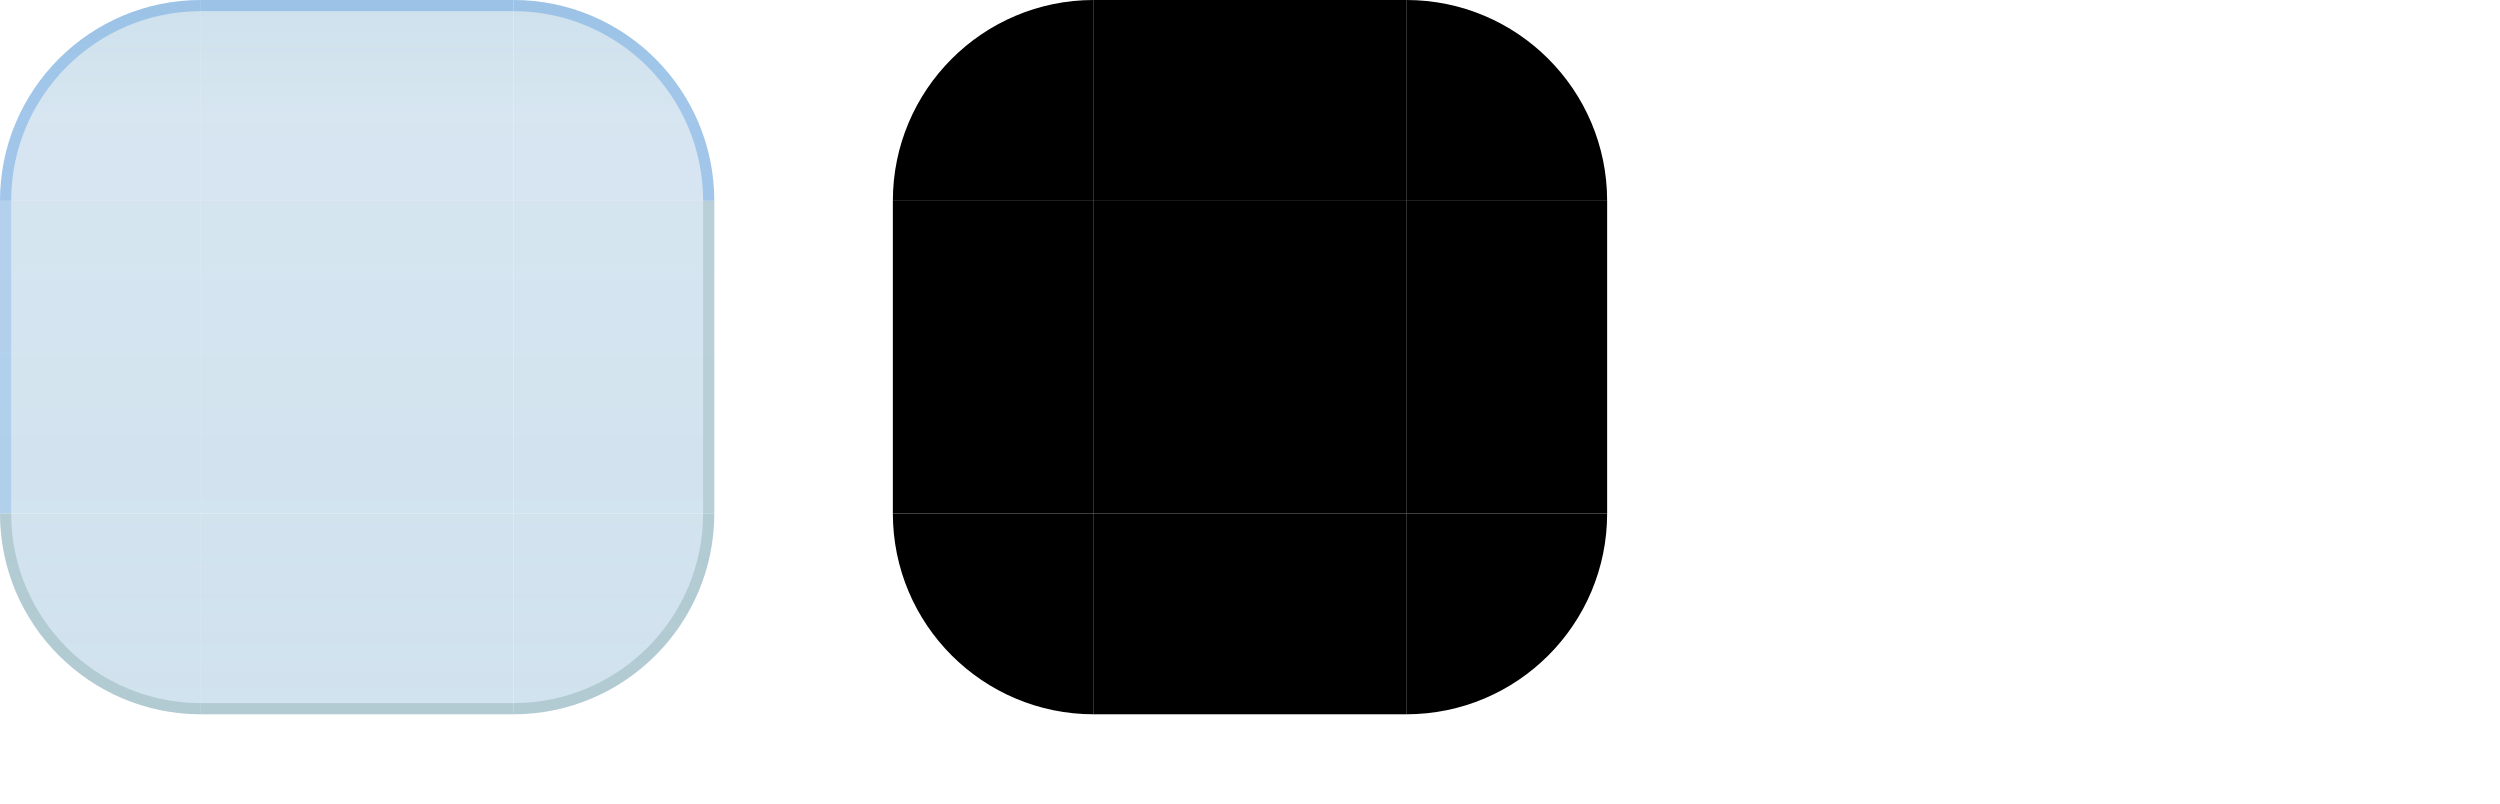
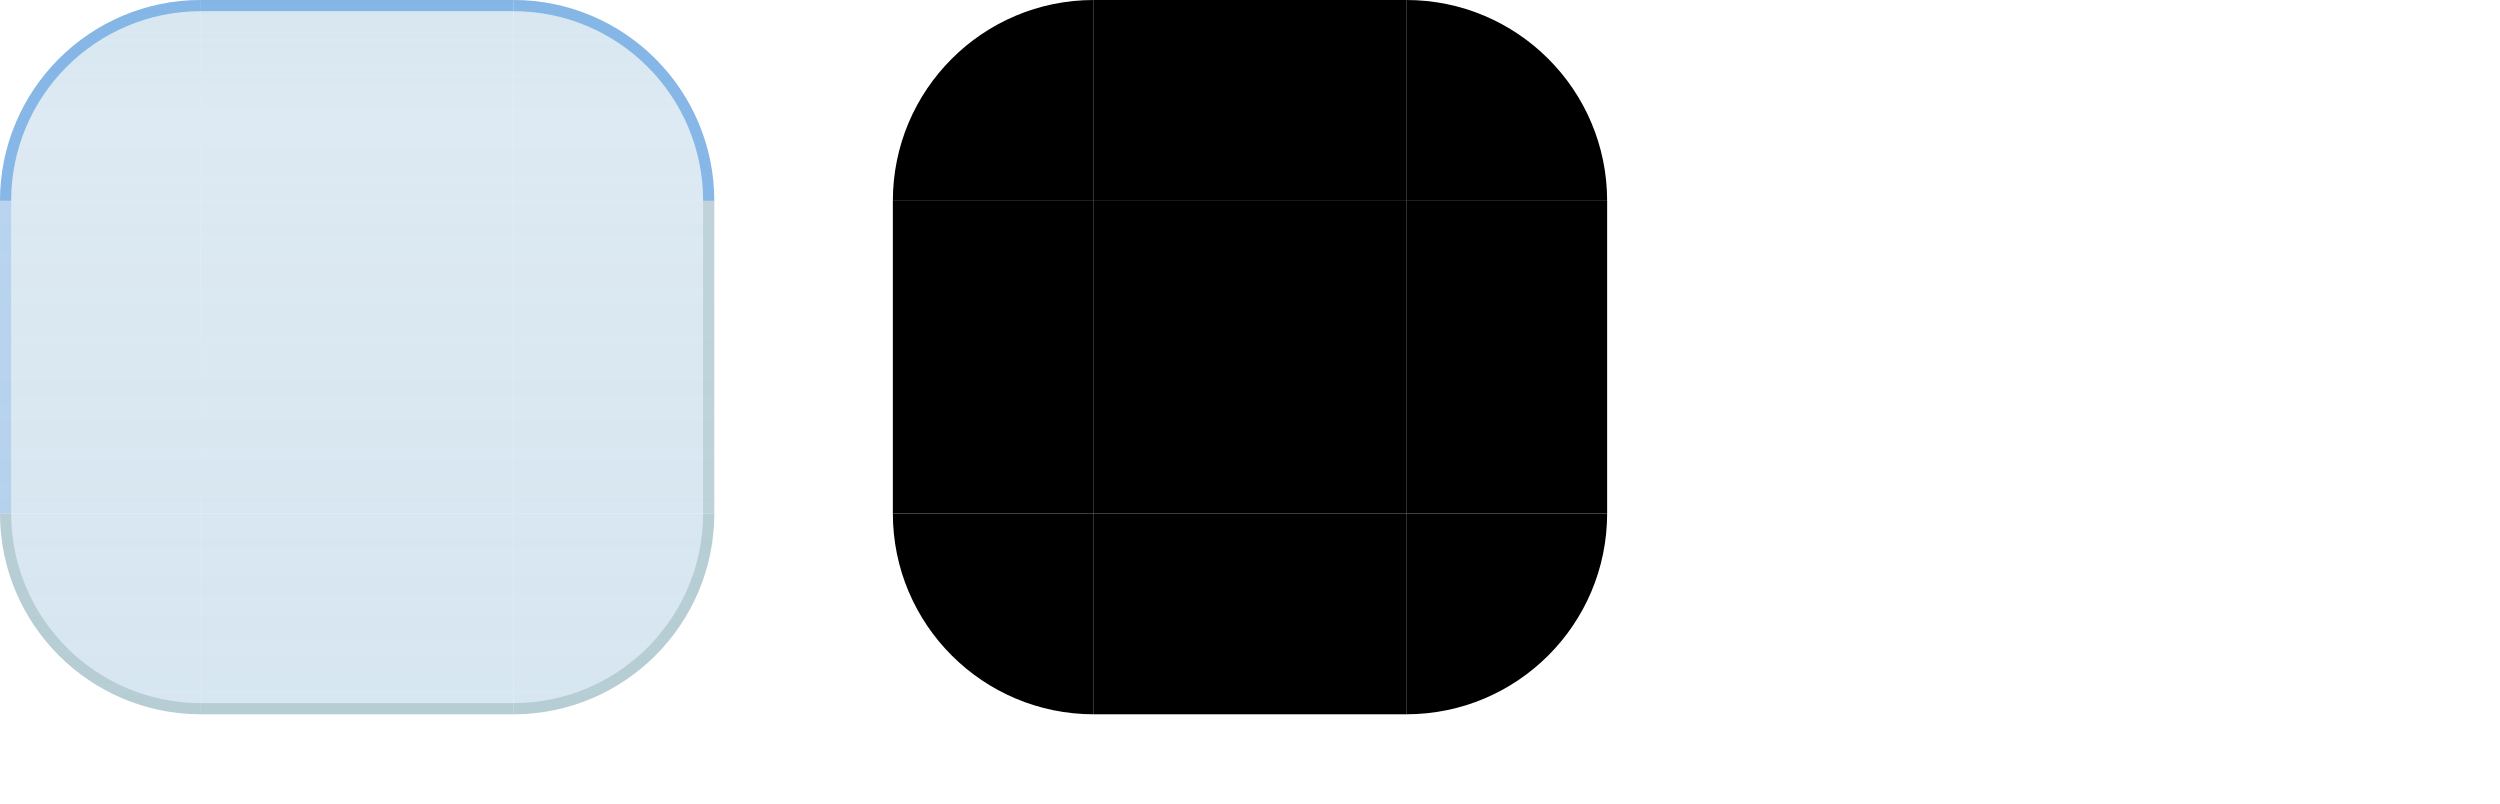
<svg xmlns="http://www.w3.org/2000/svg" width="224" height="72" viewBox="0 0 224 72">
  <style id="current-color-scheme" type="text/css">
    .ColorScheme-Background { color: #C6DCE9; }
    .ColorScheme-Highlight  { color: #0E63C4; }
    .ColorScheme-Text       { color: #17302E; }
  </style>
  <defs>
    <linearGradient id="ui2-dialog-glass" gradientUnits="userSpaceOnUse" x1="0" y1="0" x2="0" y2="64">
-       <stop offset="0" stop-color="#C6DCE9" stop-opacity="0.86" />
-       <stop offset="0.16" stop-color="#D1E2EF" stop-opacity="0.88" />
-       <stop offset="0.72" stop-color="#CDE0ED" stop-opacity="0.90" />
-       <stop offset="1" stop-color="#CDE0ED" stop-opacity="0.92" />
+       <stop offset="0" stop-color="#C6DCE9" stop-opacity="0.70" />
+       <stop offset="0.16" stop-color="#D1E2EF" stop-opacity="0.74" />
+       <stop offset="0.72" stop-color="#CDE0ED" stop-opacity="0.78" />
+       <stop offset="1" stop-color="#CDE0ED" stop-opacity="0.80" />
    </linearGradient>
  </defs>
  <g id="topleft">
    <path d="M0 18A18 18 0 0 1 18 0V18Z" fill="url(#ui2-dialog-glass)" />
-     <path d="M0 18A18 18 0 0 1 18 0V1A17 17 0 0 0 1 18Z" fill="#1A76D8" fill-opacity="0.28" />
+     <path d="M0 18A18 18 0 0 1 18 0V1A17 17 0 0 0 1 18Z" fill="#1A76D8" fill-opacity="0.44" />
  </g>
  <g id="topright">
    <path d="M46 0A18 18 0 0 1 64 18H46Z" fill="url(#ui2-dialog-glass)" />
-     <path d="M46 0A18 18 0 0 1 64 18H63A17 17 0 0 0 46 1Z" fill="#1A76D8" fill-opacity="0.28" />
+     <path d="M46 0A18 18 0 0 1 64 18H63A17 17 0 0 0 46 1Z" fill="#1A76D8" fill-opacity="0.44" />
  </g>
  <g id="bottomleft">
    <path d="M18 64A18 18 0 0 1 0 46H18Z" fill="url(#ui2-dialog-glass)" />
    <path d="M18 64A18 18 0 0 1 0 46H1A17 17 0 0 0 18 63Z" fill="#527F79" fill-opacity="0.24" />
  </g>
  <g id="bottomright">
    <path d="M64 46A18 18 0 0 1 46 64V46Z" fill="url(#ui2-dialog-glass)" />
    <path d="M64 46A18 18 0 0 1 46 64V63A17 17 0 0 0 63 46Z" fill="#527F79" fill-opacity="0.24" />
  </g>
  <g id="top">
    <rect x="18" width="28" height="18" fill="url(#ui2-dialog-glass)" />
-     <rect x="18" width="28" height="1" fill="#1A76D8" fill-opacity="0.28" />
+     <rect x="18" width="28" height="1" fill="#1A76D8" fill-opacity="0.44" />
  </g>
  <g id="bottom">
    <rect x="18" y="46" width="28" height="18" fill="url(#ui2-dialog-glass)" />
    <rect x="18" y="63" width="28" height="1" fill="#527F79" fill-opacity="0.24" />
  </g>
  <g id="left">
    <rect y="18" width="18" height="28" fill="url(#ui2-dialog-glass)" />
    <rect y="18" width="1" height="28" fill="#1A76D8" fill-opacity="0.18" />
  </g>
  <g id="right">
    <rect x="46" y="18" width="18" height="28" fill="url(#ui2-dialog-glass)" />
    <rect x="63" y="18" width="1" height="28" fill="#527F79" fill-opacity="0.20" />
  </g>
  <rect id="center" x="18" y="18" width="28" height="28" fill="url(#ui2-dialog-glass)" />
  <path id="mask-topleft" d="M80 18A18 18 0 0 1 98 0V18Z" fill="#000" />
  <rect id="mask-top" x="98" width="28" height="18" fill="#000" />
  <path id="mask-topright" d="M126 0A18 18 0 0 1 144 18H126Z" fill="#000" />
  <rect id="mask-left" x="80" y="18" width="18" height="28" fill="#000" />
  <rect id="mask-center" x="98" y="18" width="28" height="28" fill="#000" />
  <rect id="mask-right" x="126" y="18" width="18" height="28" fill="#000" />
  <path id="mask-bottomleft" d="M98 64A18 18 0 0 1 80 46H98Z" fill="#000" />
  <rect id="mask-bottom" x="98" y="46" width="28" height="18" fill="#000" />
  <path id="mask-bottomright" d="M144 46A18 18 0 0 1 126 64V46Z" fill="#000" />
  <rect id="hint-top-margin" x="164" y="0" width="4" height="12" fill="none" />
  <rect id="hint-bottom-margin" x="164" y="16" width="4" height="12" fill="none" />
  <rect id="hint-left-margin" x="160" y="32" width="12" height="4" fill="none" />
  <rect id="hint-right-margin" x="176" y="32" width="12" height="4" fill="none" />
  <rect id="hint-top-inset" x="164" y="42" width="4" height="1e-8" fill="none" />
  <rect id="hint-bottom-inset" x="164" y="46" width="4" height="1e-8" fill="none" />
  <rect id="hint-left-inset" x="160" y="52" width="1e-8" height="4" fill="none" />
  <rect id="hint-right-inset" x="176" y="52" width="1e-8" height="4" fill="none" />
  <rect id="hint-stretch-borders" x="164" y="60" width="4" height="4" fill="none" />
</svg>
